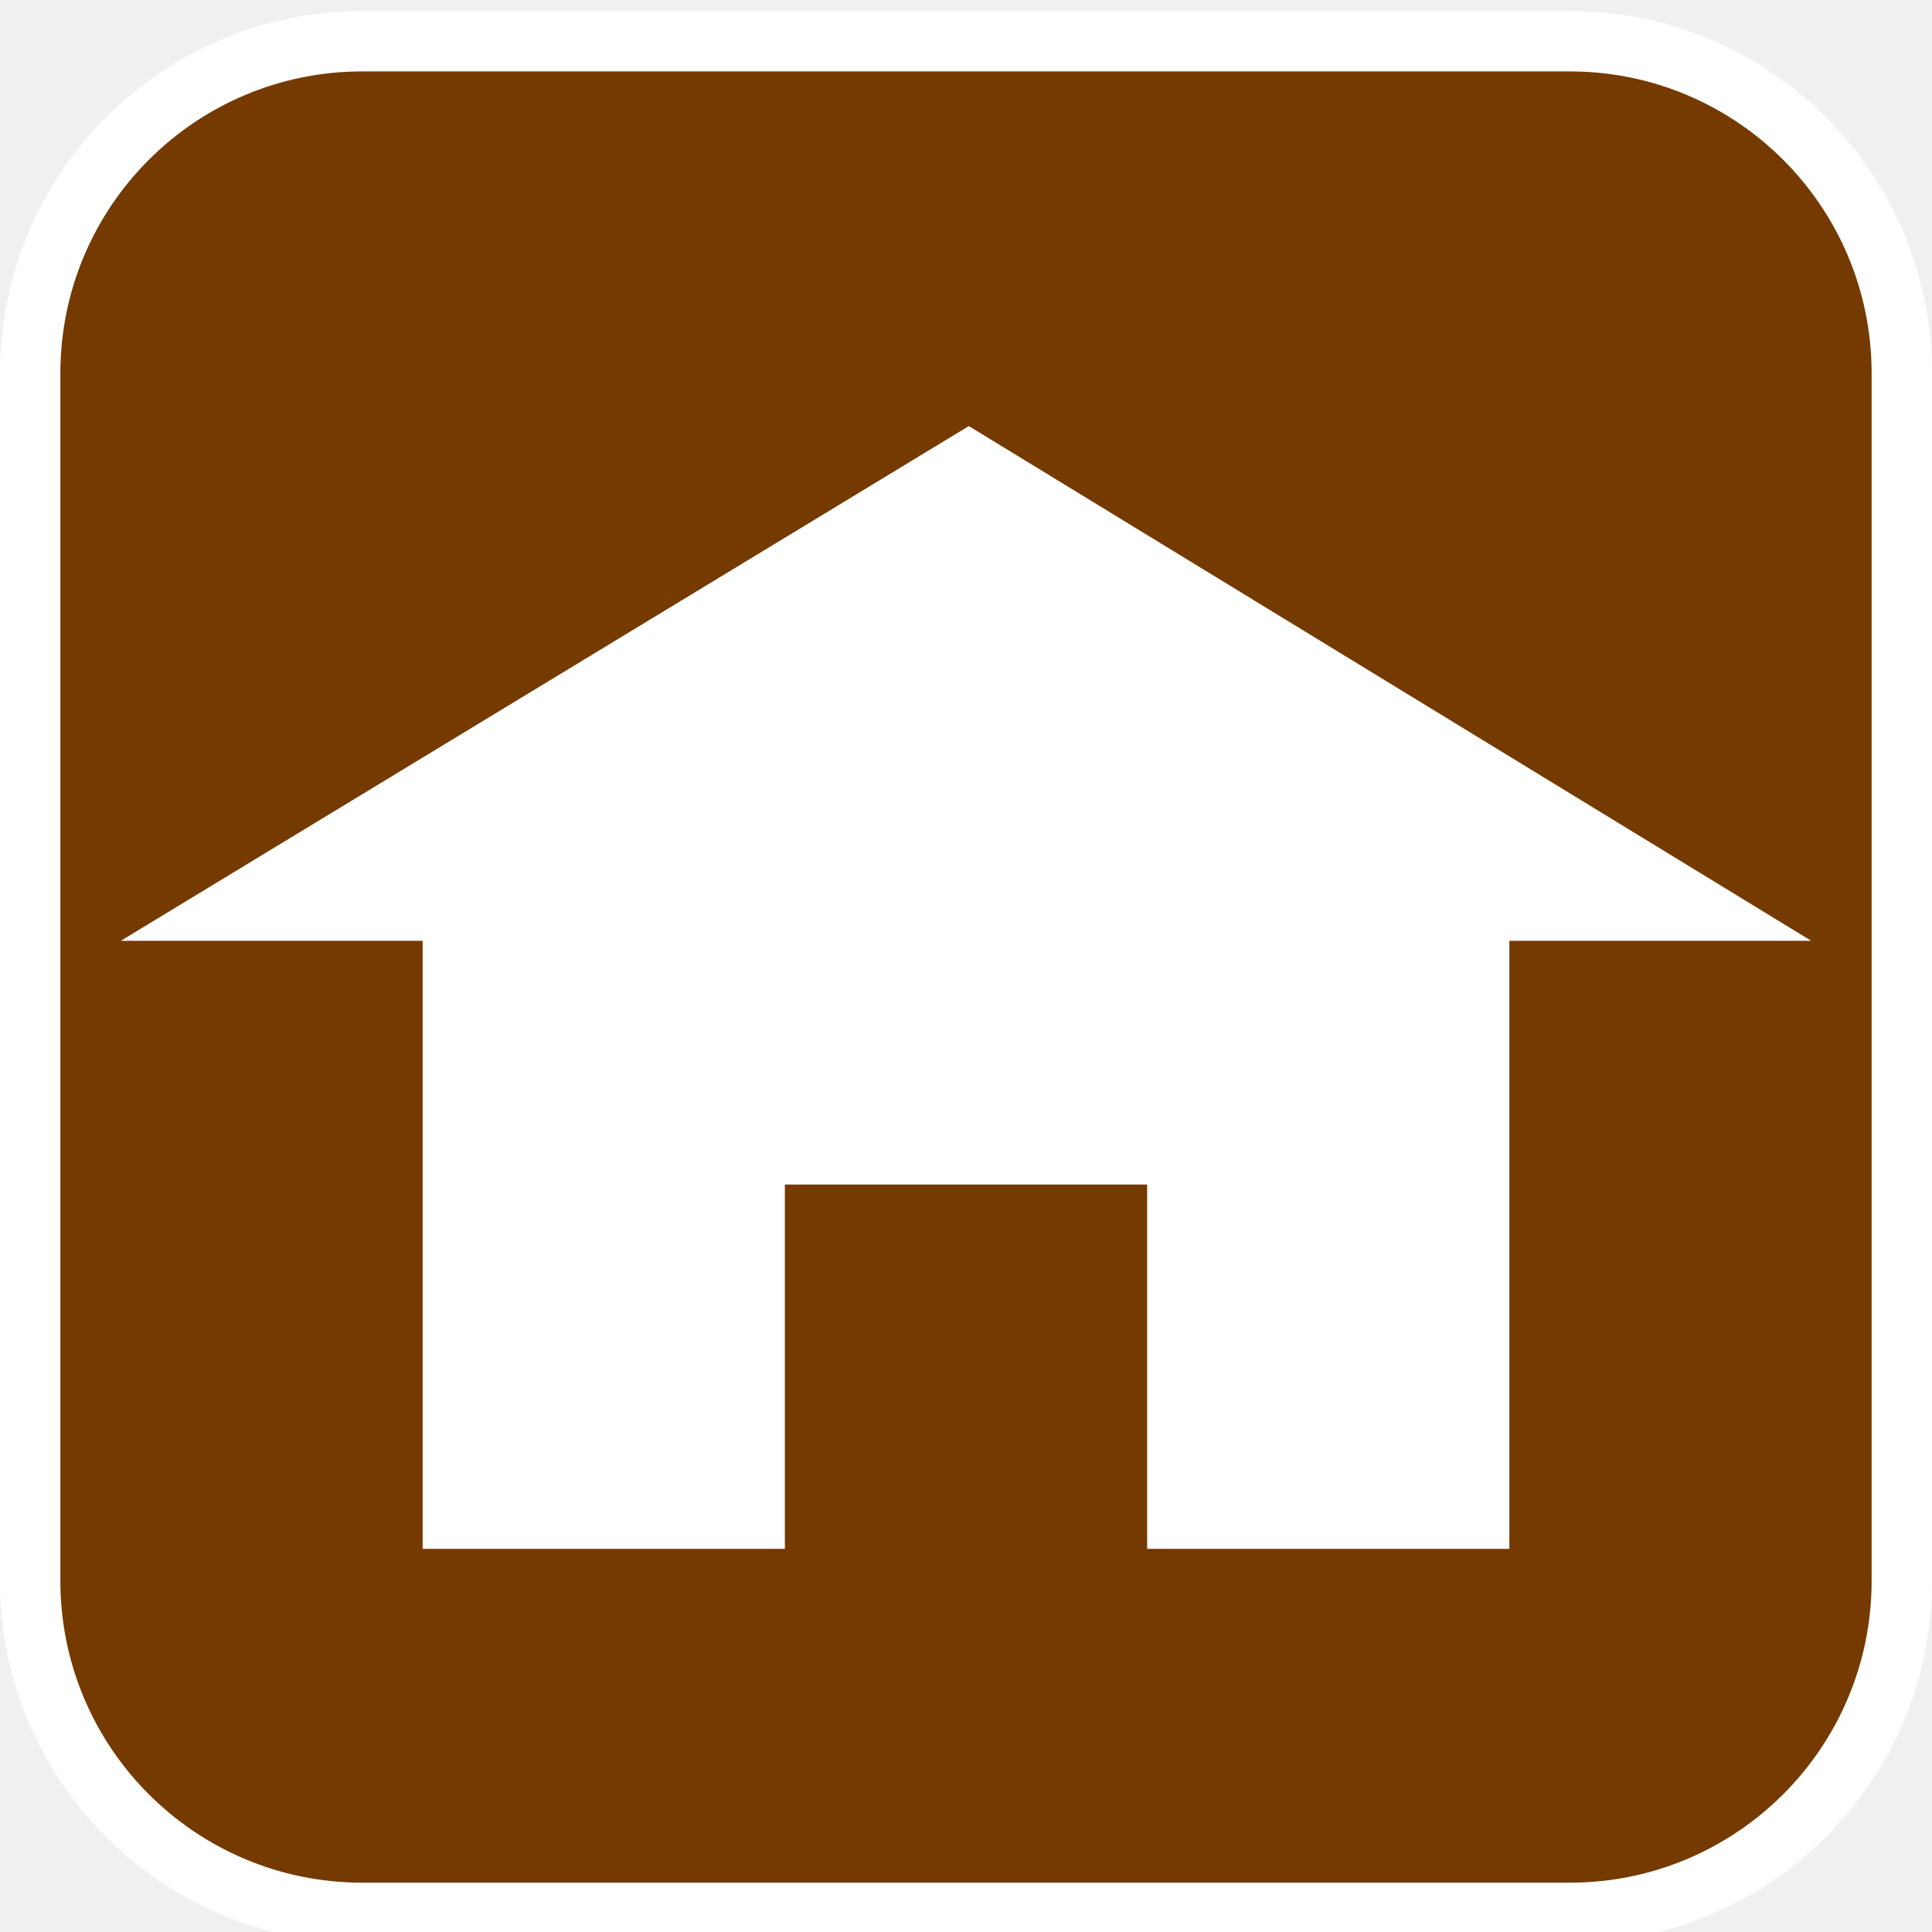
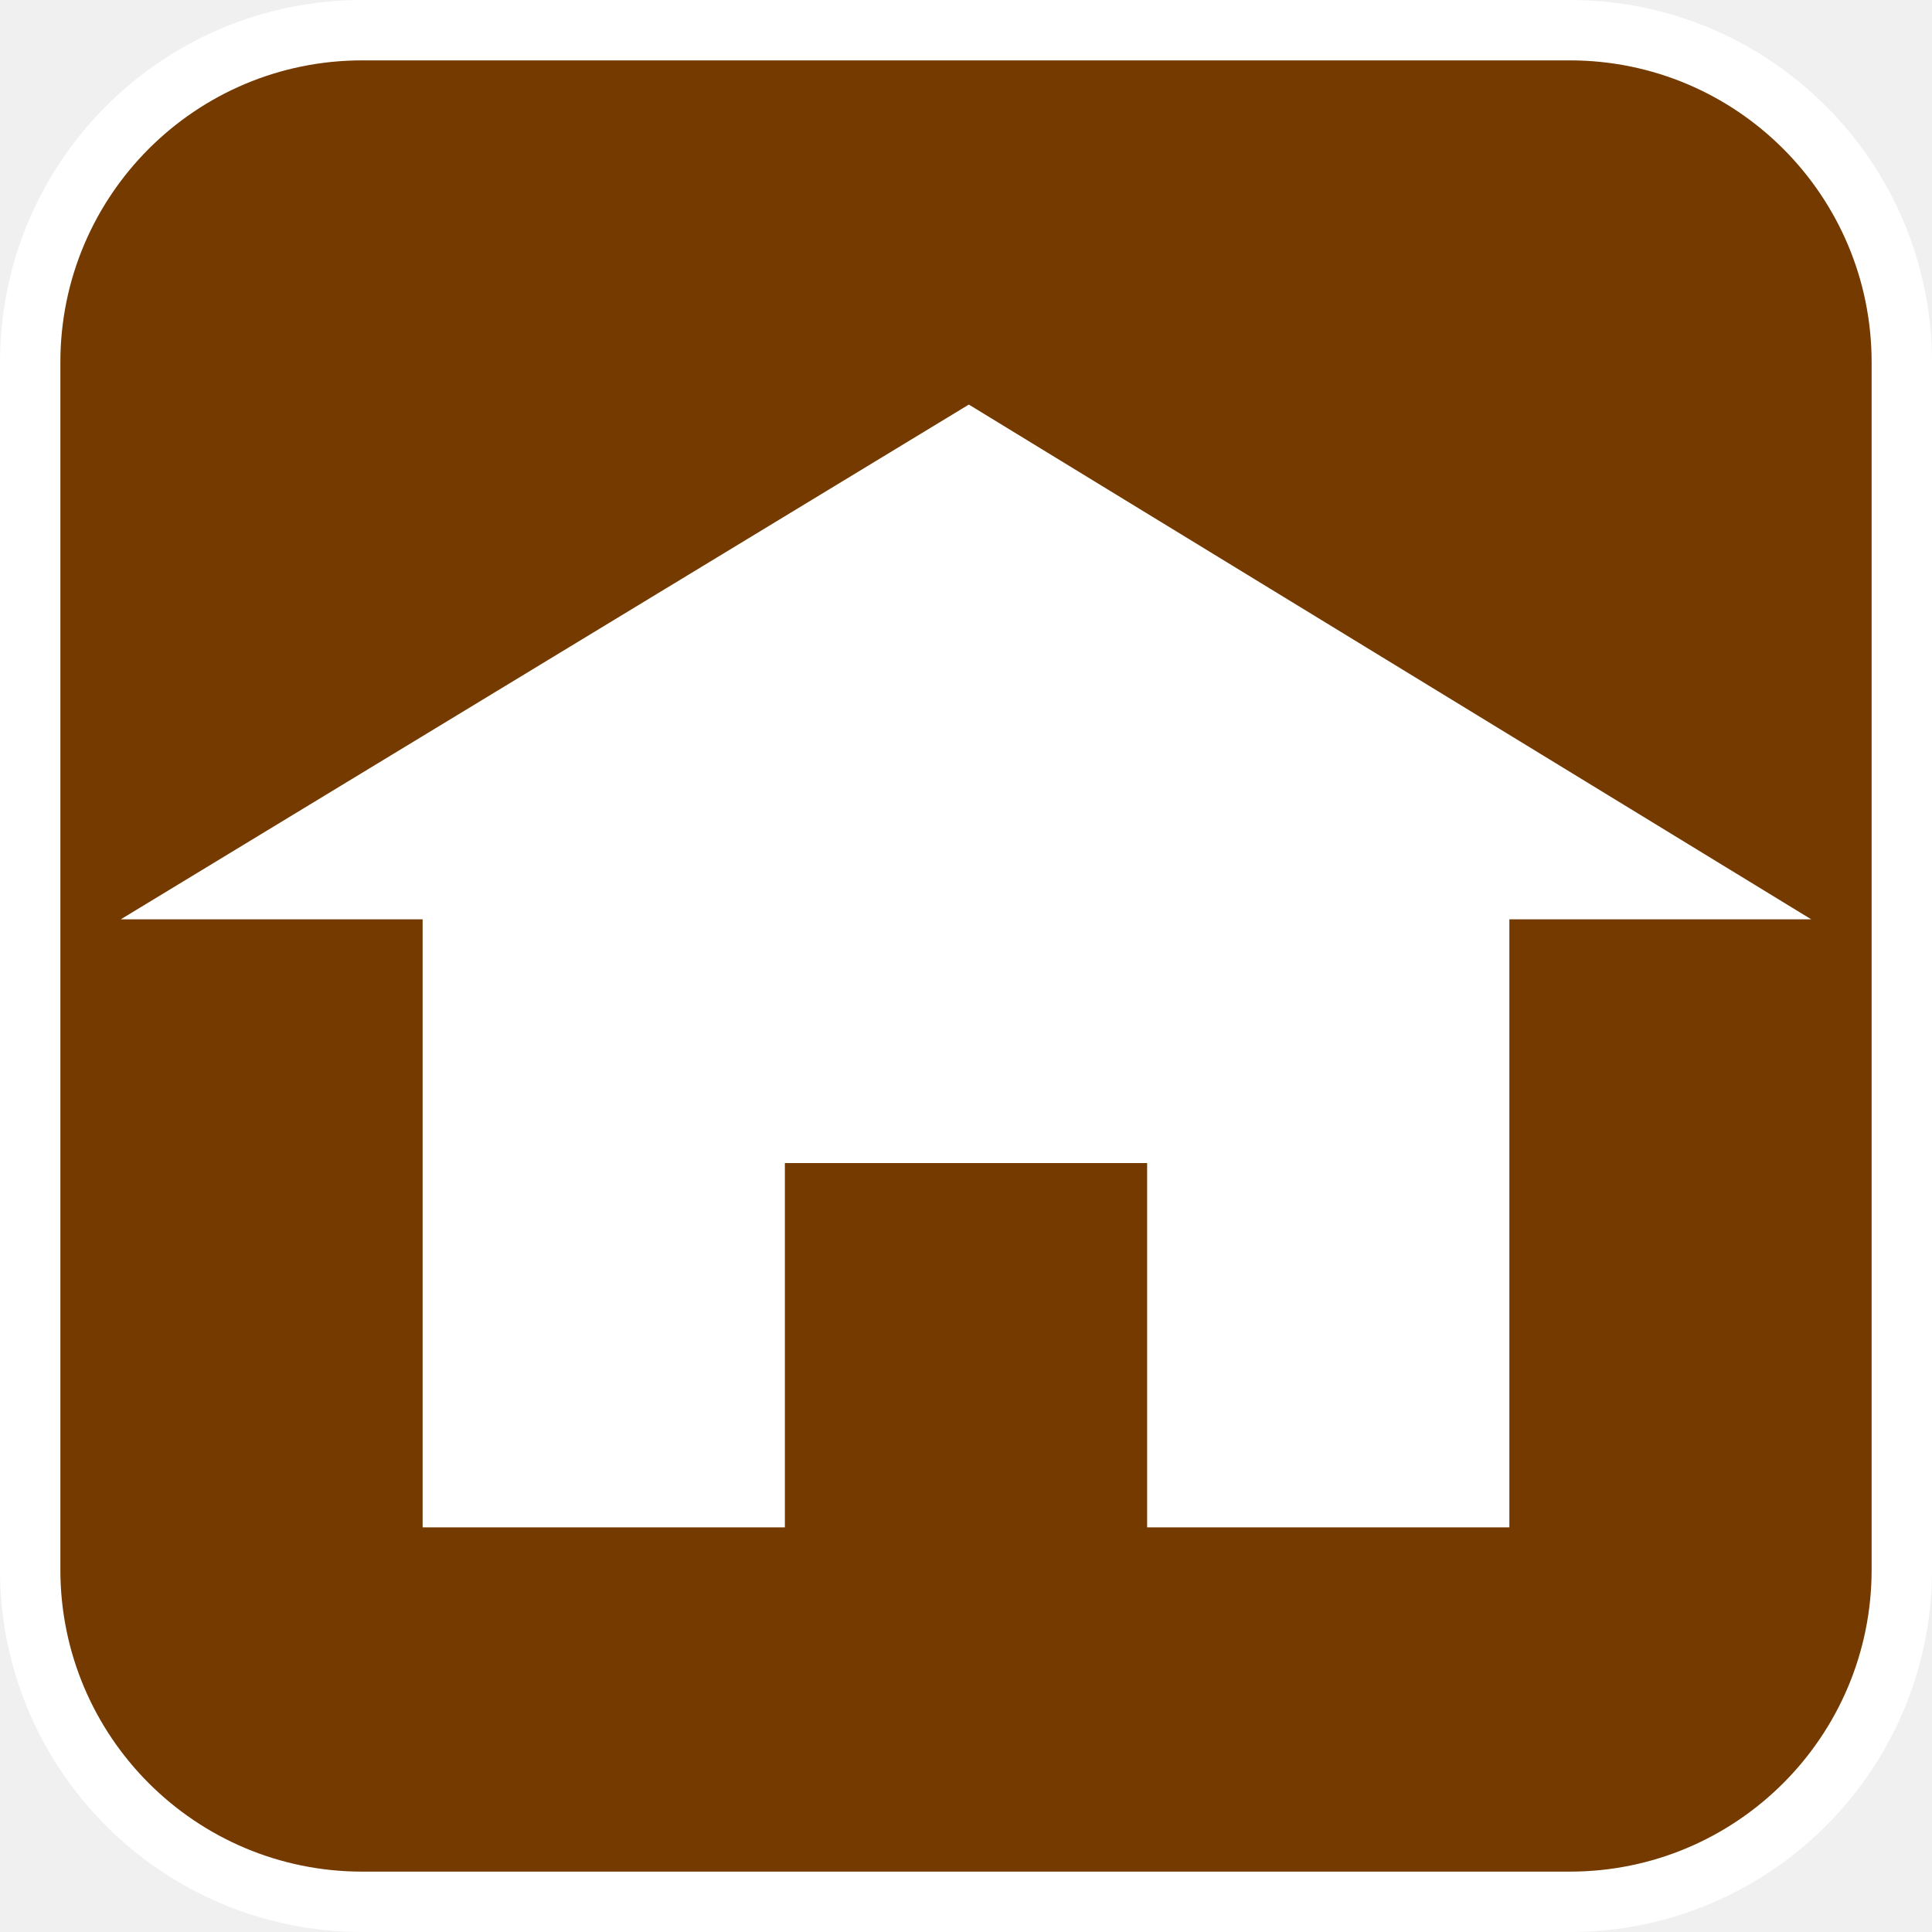
<svg xmlns="http://www.w3.org/2000/svg" width="32" height="32" version="1.1" viewBox="0 0 32 32">
-   <g>
-     <rect x="1" y="1.183" width="30" height="30" rx="5" fill="#6a3600" stroke="#fff" stroke-width="2" />
-     <rect x="1" y="1.183" width="30" height="30" rx="5" fill="#743a00" />
-     <path d="m16.047 7.057-14.047 8.526h5v10.071h6v-6.034h6l1.5e-5 6.034h6v-10.071h5z" fill="#fff" />
-   </g>
+   <rect x="1" y="1" width="30" height="30" rx="5" fill="#6a3600" stroke="#ffffff" stroke-width="2" />
+   <rect x="1" y="1" width="30" height="30" rx="5" fill="#743a00" />
+   <path d="m16.047 6.701-14.047 8.526h5v10.071h6v-6.034h6l1.5e-5 6.034h6v-10.071h5z" fill="#ffffff" />
</svg>
